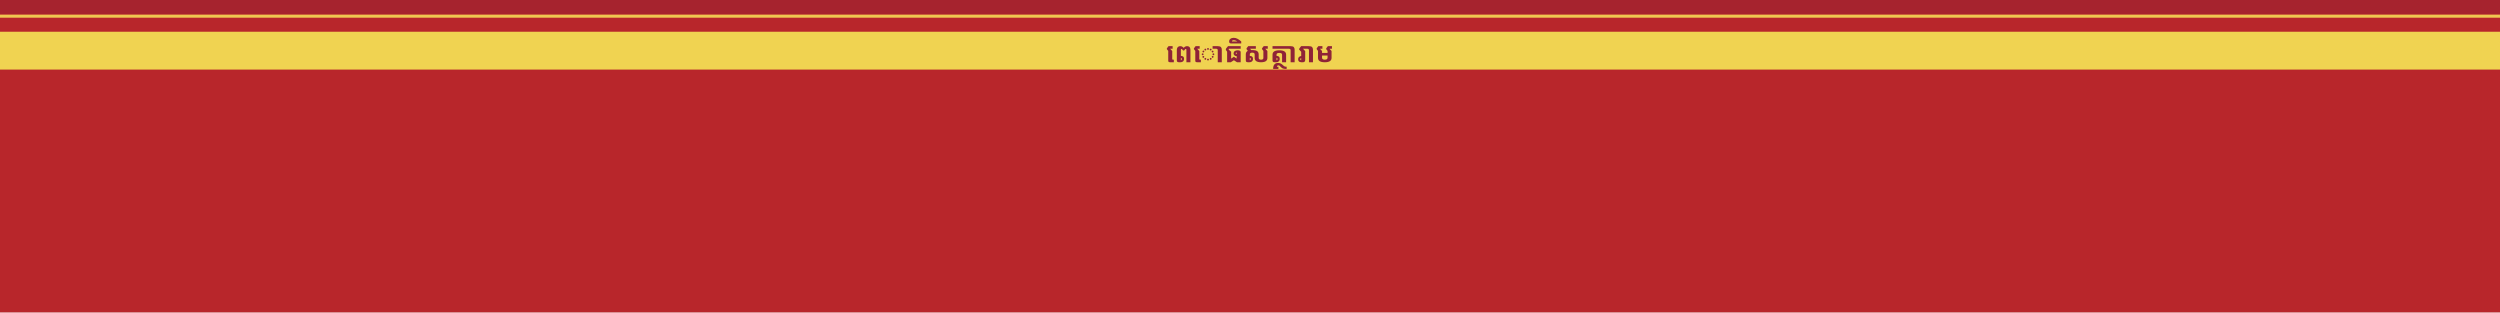
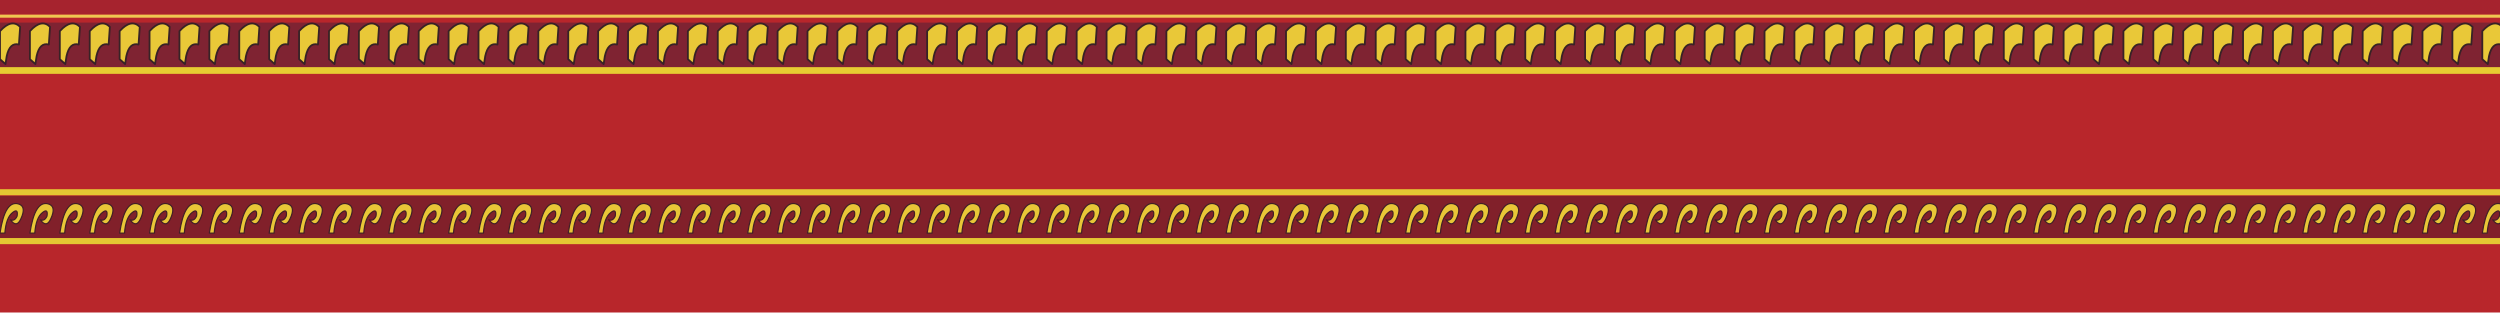
<svg xmlns="http://www.w3.org/2000/svg" width="4096" height="512" viewBox="0 0 4096 512">
  <rect x="0" y="0" width="4096" height="512" fill="#b8262b" />
-   <rect x="0" y="52" width="4096" height="62" fill="#f0d351" />
-   <text x="2048" y="102" font-family="'Noto Sans Khmer',sans-serif" font-size="45" font-weight="700" text-anchor="middle" fill="#8f2337">ពោធិសត្ថារាម</text>
+   <rect x="0" y="37" width="4096" height="75" fill="#7f2332" />
+   <rect x="0" y="110" width="4096" height="11" fill="#e7cc32" />
+   <path d="M-49 97 L-49 51 Q-30 30 -16 44 L-18 73 Q-33 69 -38 92 L-40 105 Z" fill="#e9c838" stroke="#382226" stroke-width="3" stroke-linejoin="round" />
+   <path d="M0 97 L0 51 Q19 30 33 44 L31 73 Q16 69 11 92 L9 105 Z" fill="#e9c838" stroke="#382226" stroke-width="3" stroke-linejoin="round" />
+   <path d="M49 97 L49 51 Q68 30 82 44 L80 73 Q65 69 60 92 L58 105 Z" fill="#e9c838" stroke="#382226" stroke-width="3" stroke-linejoin="round" />
+   <path d="M98 97 L98 51 Q117 30 131 44 L129 73 Q114 69 109 92 L107 105 Z" fill="#e9c838" stroke="#382226" stroke-width="3" stroke-linejoin="round" />
+   <path d="M147 97 L147 51 Q166 30 180 44 L178 73 Q163 69 158 92 L156 105 Z" fill="#e9c838" stroke="#382226" stroke-width="3" stroke-linejoin="round" />
+   <path d="M196 97 L196 51 Q215 30 229 44 L227 73 Q212 69 207 92 L205 105 Z" fill="#e9c838" stroke="#382226" stroke-width="3" stroke-linejoin="round" />
+   <path d="M245 97 L245 51 Q264 30 278 44 L276 73 Q261 69 256 92 L254 105 Z" fill="#e9c838" stroke="#382226" stroke-width="3" stroke-linejoin="round" />
+   <path d="M294 97 L294 51 Q313 30 327 44 L325 73 Q310 69 305 92 L303 105 Z" fill="#e9c838" stroke="#382226" stroke-width="3" stroke-linejoin="round" />
+   <path d="M343 97 L343 51 Q362 30 376 44 L374 73 Q359 69 354 92 L352 105 Z" fill="#e9c838" stroke="#382226" stroke-width="3" stroke-linejoin="round" />
+   <path d="M392 97 L392 51 Q411 30 425 44 L423 73 Q408 69 403 92 L401 105 Z" fill="#e9c838" stroke="#382226" stroke-width="3" stroke-linejoin="round" />
+   <path d="M441 97 L441 51 Q460 30 474 44 L472 73 Q457 69 452 92 L450 105 Z" fill="#e9c838" stroke="#382226" stroke-width="3" stroke-linejoin="round" />
+   <path d="M490 97 L490 51 Q509 30 523 44 L521 73 Q506 69 501 92 L499 105 Z" fill="#e9c838" stroke="#382226" stroke-width="3" stroke-linejoin="round" />
+   <path d="M539 97 L539 51 Q558 30 572 44 L570 73 Q555 69 550 92 L548 105 Z" fill="#e9c838" stroke="#382226" stroke-width="3" stroke-linejoin="round" />
+   <path d="M588 97 L588 51 Q607 30 621 44 L619 73 Q604 69 599 92 L597 105 Z" fill="#e9c838" stroke="#382226" stroke-width="3" stroke-linejoin="round" />
+   <path d="M637 97 L637 51 Q656 30 670 44 L668 73 Q653 69 648 92 L646 105 Z" fill="#e9c838" stroke="#382226" stroke-width="3" stroke-linejoin="round" />
+   <path d="M686 97 L686 51 Q705 30 719 44 L717 73 Q702 69 697 92 L695 105 Z" fill="#e9c838" stroke="#382226" stroke-width="3" stroke-linejoin="round" />
+   <path d="M735 97 L735 51 Q754 30 768 44 L766 73 Q751 69 746 92 L744 105 Z" fill="#e9c838" stroke="#382226" stroke-width="3" stroke-linejoin="round" />
+   <path d="M784 97 L784 51 Q803 30 817 44 L815 73 Q800 69 795 92 L793 105 Z" fill="#e9c838" stroke="#382226" stroke-width="3" stroke-linejoin="round" />
+   <path d="M833 97 L833 51 Q852 30 866 44 L864 73 Q849 69 844 92 L842 105 Z" fill="#e9c838" stroke="#382226" stroke-width="3" stroke-linejoin="round" />
+   <path d="M882 97 L882 51 Q901 30 915 44 L913 73 Q898 69 893 92 L891 105 Z" fill="#e9c838" stroke="#382226" stroke-width="3" stroke-linejoin="round" />
+   <path d="M931 97 L931 51 Q950 30 964 44 L962 73 Q947 69 942 92 L940 105 Z" fill="#e9c838" stroke="#382226" stroke-width="3" stroke-linejoin="round" />
+   <path d="M980 97 L980 51 Q999 30 1013 44 L1011 73 Q996 69 991 92 L989 105 Z" fill="#e9c838" stroke="#382226" stroke-width="3" stroke-linejoin="round" />
+   <path d="M1029 97 L1029 51 Q1048 30 1062 44 L1060 73 Q1045 69 1040 92 L1038 105 Z" fill="#e9c838" stroke="#382226" stroke-width="3" stroke-linejoin="round" />
+   <path d="M1078 97 L1078 51 Q1097 30 1111 44 L1109 73 Q1094 69 1089 92 L1087 105 Z" fill="#e9c838" stroke="#382226" stroke-width="3" stroke-linejoin="round" />
+   <path d="M1127 97 L1127 51 Q1146 30 1160 44 L1158 73 Q1143 69 1138 92 L1136 105 Z" fill="#e9c838" stroke="#382226" stroke-width="3" stroke-linejoin="round" />
+   <path d="M1176 97 L1176 51 Q1195 30 1209 44 L1207 73 Q1192 69 1187 92 L1185 105 Z" fill="#e9c838" stroke="#382226" stroke-width="3" stroke-linejoin="round" />
+   <path d="M1225 97 L1225 51 Q1244 30 1258 44 L1256 73 Q1241 69 1236 92 L1234 105 Z" fill="#e9c838" stroke="#382226" stroke-width="3" stroke-linejoin="round" />
+   <path d="M1274 97 L1274 51 Q1293 30 1307 44 L1305 73 Q1290 69 1285 92 L1283 105 Z" fill="#e9c838" stroke="#382226" stroke-width="3" stroke-linejoin="round" />
+   <path d="M1323 97 L1323 51 Q1342 30 1356 44 L1354 73 Q1339 69 1334 92 L1332 105 Z" fill="#e9c838" stroke="#382226" stroke-width="3" stroke-linejoin="round" />
+   <path d="M1372 97 L1372 51 Q1391 30 1405 44 L1403 73 Q1388 69 1383 92 L1381 105 Z" fill="#e9c838" stroke="#382226" stroke-width="3" stroke-linejoin="round" />
+   <path d="M1421 97 L1421 51 Q1440 30 1454 44 L1452 73 Q1437 69 1432 92 L1430 105 Z" fill="#e9c838" stroke="#382226" stroke-width="3" stroke-linejoin="round" />
+   <path d="M1470 97 L1470 51 Q1489 30 1503 44 L1501 73 Q1486 69 1481 92 L1479 105 Z" fill="#e9c838" stroke="#382226" stroke-width="3" stroke-linejoin="round" />
+   <path d="M1519 97 L1519 51 Q1538 30 1552 44 L1550 73 Q1535 69 1530 92 L1528 105 Z" fill="#e9c838" stroke="#382226" stroke-width="3" stroke-linejoin="round" />
+   <path d="M1568 97 L1568 51 Q1587 30 1601 44 L1599 73 Q1584 69 1579 92 L1577 105 Z" fill="#e9c838" stroke="#382226" stroke-width="3" stroke-linejoin="round" />
+   <path d="M1617 97 L1617 51 Q1636 30 1650 44 L1648 73 Q1633 69 1628 92 L1626 105 Z" fill="#e9c838" stroke="#382226" stroke-width="3" stroke-linejoin="round" />
+   <path d="M1666 97 L1666 51 Q1685 30 1699 44 L1697 73 Q1682 69 1677 92 L1675 105 Z" fill="#e9c838" stroke="#382226" stroke-width="3" stroke-linejoin="round" />
+   <path d="M1715 97 L1715 51 Q1734 30 1748 44 L1746 73 Q1731 69 1726 92 L1724 105 Z" fill="#e9c838" stroke="#382226" stroke-width="3" stroke-linejoin="round" />
+   <path d="M1764 97 L1764 51 Q1783 30 1797 44 L1795 73 Q1780 69 1775 92 L1773 105 Z" fill="#e9c838" stroke="#382226" stroke-width="3" stroke-linejoin="round" />
+   <path d="M1813 97 L1813 51 Q1832 30 1846 44 L1844 73 Q1829 69 1824 92 L1822 105 Z" fill="#e9c838" stroke="#382226" stroke-width="3" stroke-linejoin="round" />
+   <path d="M1862 97 L1862 51 Q1881 30 1895 44 L1893 73 Q1878 69 1873 92 L1871 105 Z" fill="#e9c838" stroke="#382226" stroke-width="3" stroke-linejoin="round" />
+   <path d="M1911 97 L1911 51 Q1930 30 1944 44 L1942 73 Q1927 69 1922 92 L1920 105 Z" fill="#e9c838" stroke="#382226" stroke-width="3" stroke-linejoin="round" />
+   <path d="M1960 97 L1960 51 Q1979 30 1993 44 L1991 73 Q1976 69 1971 92 L1969 105 Z" fill="#e9c838" stroke="#382226" stroke-width="3" stroke-linejoin="round" />
+   <path d="M2009 97 L2009 51 Q2028 30 2042 44 L2040 73 Q2025 69 2020 92 L2018 105 Z" fill="#e9c838" stroke="#382226" stroke-width="3" stroke-linejoin="round" />
+   <path d="M2058 97 L2058 51 Q2077 30 2091 44 L2089 73 Q2074 69 2069 92 L2067 105 Z" fill="#e9c838" stroke="#382226" stroke-width="3" stroke-linejoin="round" />
+   <path d="M2107 97 L2107 51 Q2126 30 2140 44 L2138 73 Q2123 69 2118 92 L2116 105 Z" fill="#e9c838" stroke="#382226" stroke-width="3" stroke-linejoin="round" />
+   <path d="M2156 97 L2156 51 Q2175 30 2189 44 L2187 73 Q2172 69 2167 92 L2165 105 Z" fill="#e9c838" stroke="#382226" stroke-width="3" stroke-linejoin="round" />
+   <path d="M2205 97 L2205 51 Q2224 30 2238 44 L2236 73 Q2221 69 2216 92 L2214 105 Z" fill="#e9c838" stroke="#382226" stroke-width="3" stroke-linejoin="round" />
+   <path d="M2254 97 L2254 51 Q2273 30 2287 44 L2285 73 Q2270 69 2265 92 L2263 105 Z" fill="#e9c838" stroke="#382226" stroke-width="3" stroke-linejoin="round" />
+   <path d="M2303 97 L2303 51 Q2322 30 2336 44 L2334 73 Q2319 69 2314 92 L2312 105 Z" fill="#e9c838" stroke="#382226" stroke-width="3" stroke-linejoin="round" />
+   <path d="M2352 97 L2352 51 Q2371 30 2385 44 L2383 73 Q2368 69 2363 92 L2361 105 Z" fill="#e9c838" stroke="#382226" stroke-width="3" stroke-linejoin="round" />
+   <path d="M2401 97 L2401 51 Q2420 30 2434 44 L2432 73 Q2417 69 2412 92 L2410 105 Z" fill="#e9c838" stroke="#382226" stroke-width="3" stroke-linejoin="round" />
+   <path d="M2450 97 L2450 51 Q2469 30 2483 44 L2481 73 Q2466 69 2461 92 L2459 105 Z" fill="#e9c838" stroke="#382226" stroke-width="3" stroke-linejoin="round" />
+   <path d="M2499 97 L2499 51 Q2518 30 2532 44 L2530 73 Q2515 69 2510 92 L2508 105 Z" fill="#e9c838" stroke="#382226" stroke-width="3" stroke-linejoin="round" />
+   <path d="M2548 97 L2548 51 Q2567 30 2581 44 L2579 73 Q2564 69 2559 92 L2557 105 Z" fill="#e9c838" stroke="#382226" stroke-width="3" stroke-linejoin="round" />
+   <path d="M2597 97 L2597 51 Q2616 30 2630 44 L2628 73 Q2613 69 2608 92 L2606 105 Z" fill="#e9c838" stroke="#382226" stroke-width="3" stroke-linejoin="round" />
+   <path d="M2646 97 L2646 51 Q2665 30 2679 44 L2677 73 Q2662 69 2657 92 L2655 105 Z" fill="#e9c838" stroke="#382226" stroke-width="3" stroke-linejoin="round" />
+   <path d="M2695 97 L2695 51 Q2714 30 2728 44 L2726 73 Q2711 69 2706 92 L2704 105 Z" fill="#e9c838" stroke="#382226" stroke-width="3" stroke-linejoin="round" />
+   <path d="M2744 97 L2744 51 Q2763 30 2777 44 L2775 73 Q2760 69 2755 92 L2753 105 Z" fill="#e9c838" stroke="#382226" stroke-width="3" stroke-linejoin="round" />
+   <path d="M2793 97 L2793 51 Q2812 30 2826 44 L2824 73 Q2809 69 2804 92 L2802 105 Z" fill="#e9c838" stroke="#382226" stroke-width="3" stroke-linejoin="round" />
+   <path d="M2842 97 L2842 51 Q2861 30 2875 44 L2873 73 Q2858 69 2853 92 L2851 105 Z" fill="#e9c838" stroke="#382226" stroke-width="3" stroke-linejoin="round" />
+   <path d="M2891 97 L2891 51 Q2910 30 2924 44 L2922 73 Q2907 69 2902 92 L2900 105 Z" fill="#e9c838" stroke="#382226" stroke-width="3" stroke-linejoin="round" />
+   <path d="M2940 97 L2940 51 Q2959 30 2973 44 L2971 73 Q2956 69 2951 92 L2949 105 Z" fill="#e9c838" stroke="#382226" stroke-width="3" stroke-linejoin="round" />
+   <path d="M2989 97 L2989 51 Q3008 30 3022 44 L3020 73 Q3005 69 3000 92 L2998 105 Z" fill="#e9c838" stroke="#382226" stroke-width="3" stroke-linejoin="round" />
+   <path d="M3038 97 L3038 51 Q3057 30 3071 44 L3069 73 Q3054 69 3049 92 L3047 105 Z" fill="#e9c838" stroke="#382226" stroke-width="3" stroke-linejoin="round" />
+   <path d="M3087 97 L3087 51 Q3106 30 3120 44 L3118 73 Q3103 69 3098 92 L3096 105 Z" fill="#e9c838" stroke="#382226" stroke-width="3" stroke-linejoin="round" />
+   <path d="M3136 97 L3136 51 Q3155 30 3169 44 L3167 73 Q3152 69 3147 92 L3145 105 Z" fill="#e9c838" stroke="#382226" stroke-width="3" stroke-linejoin="round" />
+   <path d="M3185 97 L3185 51 Q3204 30 3218 44 L3216 73 Q3201 69 3196 92 L3194 105 Z" fill="#e9c838" stroke="#382226" stroke-width="3" stroke-linejoin="round" />
+   <path d="M3234 97 L3234 51 Q3253 30 3267 44 L3265 73 Q3250 69 3245 92 L3243 105 Z" fill="#e9c838" stroke="#382226" stroke-width="3" stroke-linejoin="round" />
+   <path d="M3283 97 L3283 51 Q3302 30 3316 44 L3314 73 Q3299 69 3294 92 L3292 105 Z" fill="#e9c838" stroke="#382226" stroke-width="3" stroke-linejoin="round" />
+   <path d="M3332 97 L3332 51 Q3351 30 3365 44 L3363 73 Q3348 69 3343 92 L3341 105 Z" fill="#e9c838" stroke="#382226" stroke-width="3" stroke-linejoin="round" />
+   <path d="M3381 97 L3381 51 Q3400 30 3414 44 L3412 73 Q3397 69 3392 92 L3390 105 Z" fill="#e9c838" stroke="#382226" stroke-width="3" stroke-linejoin="round" />
+   <path d="M3430 97 L3430 51 Q3449 30 3463 44 L3461 73 Q3446 69 3441 92 L3439 105 Z" fill="#e9c838" stroke="#382226" stroke-width="3" stroke-linejoin="round" />
+   <path d="M3479 97 L3479 51 Q3498 30 3512 44 L3510 73 Q3495 69 3490 92 L3488 105 Z" fill="#e9c838" stroke="#382226" stroke-width="3" stroke-linejoin="round" />
+   <path d="M3528 97 L3528 51 Q3547 30 3561 44 L3559 73 Q3544 69 3539 92 L3537 105 Z" fill="#e9c838" stroke="#382226" stroke-width="3" stroke-linejoin="round" />
+   <path d="M3577 97 L3577 51 Q3596 30 3610 44 L3608 73 Q3593 69 3588 92 L3586 105 Z" fill="#e9c838" stroke="#382226" stroke-width="3" stroke-linejoin="round" />
+   <path d="M3626 97 L3626 51 Q3645 30 3659 44 L3657 73 Q3642 69 3637 92 L3635 105 Z" fill="#e9c838" stroke="#382226" stroke-width="3" stroke-linejoin="round" />
+   <path d="M3675 97 L3675 51 Q3694 30 3708 44 L3706 73 Q3691 69 3686 92 L3684 105 Z" fill="#e9c838" stroke="#382226" stroke-width="3" stroke-linejoin="round" />
+   <path d="M3724 97 L3724 51 Q3743 30 3757 44 L3755 73 Q3740 69 3735 92 L3733 105 Z" fill="#e9c838" stroke="#382226" stroke-width="3" stroke-linejoin="round" />
+   <path d="M3773 97 L3773 51 Q3792 30 3806 44 L3804 73 Q3789 69 3784 92 L3782 105 Z" fill="#e9c838" stroke="#382226" stroke-width="3" stroke-linejoin="round" />
+   <path d="M3822 97 L3822 51 Q3841 30 3855 44 L3853 73 Q3838 69 3833 92 L3831 105 Z" fill="#e9c838" stroke="#382226" stroke-width="3" stroke-linejoin="round" />
+   <path d="M3871 97 L3871 51 Q3890 30 3904 44 L3902 73 Q3887 69 3882 92 L3880 105 Z" fill="#e9c838" stroke="#382226" stroke-width="3" stroke-linejoin="round" />
+   <path d="M3920 97 L3920 51 Q3939 30 3953 44 L3951 73 Q3936 69 3931 92 L3929 105 Z" fill="#e9c838" stroke="#382226" stroke-width="3" stroke-linejoin="round" />
+   <path d="M3969 97 L3969 51 Q3988 30 4002 44 L4000 73 Q3985 69 3980 92 L3978 105 Z" fill="#e9c838" stroke="#382226" stroke-width="3" stroke-linejoin="round" />
+   <path d="M4018 97 L4018 51 Q4037 30 4051 44 L4049 73 Q4034 69 4029 92 L4027 105 Z" fill="#e9c838" stroke="#382226" stroke-width="3" stroke-linejoin="round" />
+   <path d="M4067 97 L4067 51 Q4086 30 4100 44 L4098 73 Q4083 69 4078 92 L4076 105 Z" fill="#e9c838" stroke="#382226" stroke-width="3" stroke-linejoin="round" />
+   <path d="M4116 97 L4116 51 Q4135 30 4149 44 L4147 73 Q4132 69 4127 92 L4125 105 Z" fill="#e9c838" stroke="#382226" stroke-width="3" stroke-linejoin="round" />
+   <path d="M4165 97 L4165 51 Q4184 30 4198 44 L4196 73 Q4181 69 4176 92 L4174 105 Z" fill="#e9c838" stroke="#382226" stroke-width="3" stroke-linejoin="round" />
+   <rect x="0" y="310" width="4096" height="10" fill="#e4c733" />
+   <rect x="0" y="321" width="4096" height="69" fill="#81202a" />
+   <rect x="0" y="390" width="4096" height="10" fill="#e4c733" />
+   <path d="M-49 382 Q-41 328 -19 334 Q-5 338 -15 359 Q-22 374 -32 360 Q-25 363 -21 354 Q-19 341 -28 348 Q-39 356 -41 382 Z" fill="#e8c637" stroke="#421e26" stroke-width="2" stroke-linejoin="round" />
+   <path d="M0 382 Q8 328 30 334 Q44 338 34 359 Q27 374 17 360 Q24 363 28 354 Q30 341 21 348 Q10 356 8 382 Z" fill="#e8c637" stroke="#421e26" stroke-width="2" stroke-linejoin="round" />
+   <path d="M49 382 Q57 328 79 334 Q93 338 83 359 Q76 374 66 360 Q73 363 77 354 Q79 341 70 348 Q59 356 57 382 Z" fill="#e8c637" stroke="#421e26" stroke-width="2" stroke-linejoin="round" />
+   <path d="M98 382 Q106 328 128 334 Q142 338 132 359 Q125 374 115 360 Q122 363 126 354 Q128 341 119 348 Q108 356 106 382 Z" fill="#e8c637" stroke="#421e26" stroke-width="2" stroke-linejoin="round" />
+   <path d="M147 382 Q155 328 177 334 Q191 338 181 359 Q174 374 164 360 Q171 363 175 354 Q177 341 168 348 Q157 356 155 382 Z" fill="#e8c637" stroke="#421e26" stroke-width="2" stroke-linejoin="round" />
+   <path d="M196 382 Q204 328 226 334 Q240 338 230 359 Q223 374 213 360 Q220 363 224 354 Q226 341 217 348 Q206 356 204 382 Z" fill="#e8c637" stroke="#421e26" stroke-width="2" stroke-linejoin="round" />
+   <path d="M245 382 Q253 328 275 334 Q289 338 279 359 Q272 374 262 360 Q269 363 273 354 Q275 341 266 348 Q255 356 253 382 Z" fill="#e8c637" stroke="#421e26" stroke-width="2" stroke-linejoin="round" />
+   <path d="M294 382 Q302 328 324 334 Q338 338 328 359 Q321 374 311 360 Q318 363 322 354 Q324 341 315 348 Q304 356 302 382 Z" fill="#e8c637" stroke="#421e26" stroke-width="2" stroke-linejoin="round" />
+   <path d="M343 382 Q351 328 373 334 Q387 338 377 359 Q370 374 360 360 Q367 363 371 354 Q373 341 364 348 Q353 356 351 382 Z" fill="#e8c637" stroke="#421e26" stroke-width="2" stroke-linejoin="round" />
+   <path d="M392 382 Q400 328 422 334 Q436 338 426 359 Q419 374 409 360 Q416 363 420 354 Q422 341 413 348 Q402 356 400 382 Z" fill="#e8c637" stroke="#421e26" stroke-width="2" stroke-linejoin="round" />
+   <path d="M441 382 Q449 328 471 334 Q485 338 475 359 Q468 374 458 360 Q465 363 469 354 Q471 341 462 348 Q451 356 449 382 Z" fill="#e8c637" stroke="#421e26" stroke-width="2" stroke-linejoin="round" />
+   <path d="M490 382 Q498 328 520 334 Q534 338 524 359 Q517 374 507 360 Q514 363 518 354 Q520 341 511 348 Q500 356 498 382 Z" fill="#e8c637" stroke="#421e26" stroke-width="2" stroke-linejoin="round" />
+   <path d="M539 382 Q547 328 569 334 Q583 338 573 359 Q566 374 556 360 Q563 363 567 354 Q569 341 560 348 Q549 356 547 382 Z" fill="#e8c637" stroke="#421e26" stroke-width="2" stroke-linejoin="round" />
+   <path d="M588 382 Q596 328 618 334 Q632 338 622 359 Q615 374 605 360 Q612 363 616 354 Q618 341 609 348 Q598 356 596 382 Z" fill="#e8c637" stroke="#421e26" stroke-width="2" stroke-linejoin="round" />
+   <path d="M637 382 Q645 328 667 334 Q681 338 671 359 Q664 374 654 360 Q661 363 665 354 Q667 341 658 348 Q647 356 645 382 Z" fill="#e8c637" stroke="#421e26" stroke-width="2" stroke-linejoin="round" />
+   <path d="M686 382 Q694 328 716 334 Q730 338 720 359 Q713 374 703 360 Q710 363 714 354 Q716 341 707 348 Q696 356 694 382 Z" fill="#e8c637" stroke="#421e26" stroke-width="2" stroke-linejoin="round" />
+   <path d="M735 382 Q743 328 765 334 Q779 338 769 359 Q762 374 752 360 Q759 363 763 354 Q765 341 756 348 Q745 356 743 382 Z" fill="#e8c637" stroke="#421e26" stroke-width="2" stroke-linejoin="round" />
+   <path d="M784 382 Q792 328 814 334 Q828 338 818 359 Q811 374 801 360 Q808 363 812 354 Q814 341 805 348 Q794 356 792 382 Z" fill="#e8c637" stroke="#421e26" stroke-width="2" stroke-linejoin="round" />
+   <path d="M833 382 Q841 328 863 334 Q877 338 867 359 Q860 374 850 360 Q857 363 861 354 Q863 341 854 348 Q843 356 841 382 Z" fill="#e8c637" stroke="#421e26" stroke-width="2" stroke-linejoin="round" />
+   <path d="M882 382 Q890 328 912 334 Q926 338 916 359 Q909 374 899 360 Q906 363 910 354 Q912 341 903 348 Q892 356 890 382 Z" fill="#e8c637" stroke="#421e26" stroke-width="2" stroke-linejoin="round" />
+   <path d="M931 382 Q939 328 961 334 Q975 338 965 359 Q958 374 948 360 Q955 363 959 354 Q961 341 952 348 Q941 356 939 382 Z" fill="#e8c637" stroke="#421e26" stroke-width="2" stroke-linejoin="round" />
+   <path d="M980 382 Q988 328 1010 334 Q1024 338 1014 359 Q1007 374 997 360 Q1004 363 1008 354 Q1010 341 1001 348 Q990 356 988 382 Z" fill="#e8c637" stroke="#421e26" stroke-width="2" stroke-linejoin="round" />
+   <path d="M1029 382 Q1037 328 1059 334 Q1073 338 1063 359 Q1056 374 1046 360 Q1053 363 1057 354 Q1059 341 1050 348 Q1039 356 1037 382 Z" fill="#e8c637" stroke="#421e26" stroke-width="2" stroke-linejoin="round" />
+   <path d="M1078 382 Q1086 328 1108 334 Q1122 338 1112 359 Q1105 374 1095 360 Q1102 363 1106 354 Q1108 341 1099 348 Q1088 356 1086 382 Z" fill="#e8c637" stroke="#421e26" stroke-width="2" stroke-linejoin="round" />
+   <path d="M1127 382 Q1135 328 1157 334 Q1171 338 1161 359 Q1154 374 1144 360 Q1151 363 1155 354 Q1157 341 1148 348 Q1137 356 1135 382 Z" fill="#e8c637" stroke="#421e26" stroke-width="2" stroke-linejoin="round" />
+   <path d="M1176 382 Q1184 328 1206 334 Q1220 338 1210 359 Q1203 374 1193 360 Q1200 363 1204 354 Q1206 341 1197 348 Q1186 356 1184 382 Z" fill="#e8c637" stroke="#421e26" stroke-width="2" stroke-linejoin="round" />
+   <path d="M1225 382 Q1233 328 1255 334 Q1269 338 1259 359 Q1252 374 1242 360 Q1249 363 1253 354 Q1255 341 1246 348 Q1235 356 1233 382 Z" fill="#e8c637" stroke="#421e26" stroke-width="2" stroke-linejoin="round" />
+   <path d="M1274 382 Q1282 328 1304 334 Q1318 338 1308 359 Q1301 374 1291 360 Q1298 363 1302 354 Q1304 341 1295 348 Q1284 356 1282 382 Z" fill="#e8c637" stroke="#421e26" stroke-width="2" stroke-linejoin="round" />
+   <path d="M1323 382 Q1331 328 1353 334 Q1367 338 1357 359 Q1350 374 1340 360 Q1347 363 1351 354 Q1353 341 1344 348 Q1333 356 1331 382 Z" fill="#e8c637" stroke="#421e26" stroke-width="2" stroke-linejoin="round" />
+   <path d="M1372 382 Q1380 328 1402 334 Q1416 338 1406 359 Q1399 374 1389 360 Q1396 363 1400 354 Q1402 341 1393 348 Q1382 356 1380 382 Z" fill="#e8c637" stroke="#421e26" stroke-width="2" stroke-linejoin="round" />
+   <path d="M1421 382 Q1429 328 1451 334 Q1465 338 1455 359 Q1448 374 1438 360 Q1445 363 1449 354 Q1451 341 1442 348 Q1431 356 1429 382 Z" fill="#e8c637" stroke="#421e26" stroke-width="2" stroke-linejoin="round" />
+   <path d="M1470 382 Q1478 328 1500 334 Q1514 338 1504 359 Q1497 374 1487 360 Q1494 363 1498 354 Q1500 341 1491 348 Q1480 356 1478 382 Z" fill="#e8c637" stroke="#421e26" stroke-width="2" stroke-linejoin="round" />
+   <path d="M1519 382 Q1527 328 1549 334 Q1563 338 1553 359 Q1546 374 1536 360 Q1543 363 1547 354 Q1549 341 1540 348 Q1529 356 1527 382 Z" fill="#e8c637" stroke="#421e26" stroke-width="2" stroke-linejoin="round" />
+   <path d="M1568 382 Q1576 328 1598 334 Q1612 338 1602 359 Q1595 374 1585 360 Q1592 363 1596 354 Q1598 341 1589 348 Q1578 356 1576 382 Z" fill="#e8c637" stroke="#421e26" stroke-width="2" stroke-linejoin="round" />
+   <path d="M1617 382 Q1625 328 1647 334 Q1661 338 1651 359 Q1644 374 1634 360 Q1641 363 1645 354 Q1647 341 1638 348 Q1627 356 1625 382 Z" fill="#e8c637" stroke="#421e26" stroke-width="2" stroke-linejoin="round" />
+   <path d="M1666 382 Q1674 328 1696 334 Q1710 338 1700 359 Q1693 374 1683 360 Q1690 363 1694 354 Q1696 341 1687 348 Q1676 356 1674 382 Z" fill="#e8c637" stroke="#421e26" stroke-width="2" stroke-linejoin="round" />
+   <path d="M1715 382 Q1723 328 1745 334 Q1759 338 1749 359 Q1742 374 1732 360 Q1739 363 1743 354 Q1745 341 1736 348 Q1725 356 1723 382 Z" fill="#e8c637" stroke="#421e26" stroke-width="2" stroke-linejoin="round" />
+   <path d="M1764 382 Q1772 328 1794 334 Q1808 338 1798 359 Q1791 374 1781 360 Q1788 363 1792 354 Q1794 341 1785 348 Q1774 356 1772 382 Z" fill="#e8c637" stroke="#421e26" stroke-width="2" stroke-linejoin="round" />
+   <path d="M1813 382 Q1821 328 1843 334 Q1857 338 1847 359 Q1840 374 1830 360 Q1837 363 1841 354 Q1843 341 1834 348 Q1823 356 1821 382 Z" fill="#e8c637" stroke="#421e26" stroke-width="2" stroke-linejoin="round" />
+   <path d="M1862 382 Q1870 328 1892 334 Q1906 338 1896 359 Q1889 374 1879 360 Q1886 363 1890 354 Q1892 341 1883 348 Q1872 356 1870 382 Z" fill="#e8c637" stroke="#421e26" stroke-width="2" stroke-linejoin="round" />
+   <path d="M1911 382 Q1919 328 1941 334 Q1955 338 1945 359 Q1938 374 1928 360 Q1935 363 1939 354 Q1941 341 1932 348 Q1921 356 1919 382 Z" fill="#e8c637" stroke="#421e26" stroke-width="2" stroke-linejoin="round" />
+   <path d="M1960 382 Q1968 328 1990 334 Q2004 338 1994 359 Q1987 374 1977 360 Q1984 363 1988 354 Q1990 341 1981 348 Q1970 356 1968 382 Z" fill="#e8c637" stroke="#421e26" stroke-width="2" stroke-linejoin="round" />
+   <path d="M2009 382 Q2017 328 2039 334 Q2053 338 2043 359 Q2036 374 2026 360 Q2033 363 2037 354 Q2039 341 2030 348 Q2019 356 2017 382 Z" fill="#e8c637" stroke="#421e26" stroke-width="2" stroke-linejoin="round" />
+   <path d="M2058 382 Q2066 328 2088 334 Q2102 338 2092 359 Q2085 374 2075 360 Q2082 363 2086 354 Q2088 341 2079 348 Q2068 356 2066 382 Z" fill="#e8c637" stroke="#421e26" stroke-width="2" stroke-linejoin="round" />
+   <path d="M2107 382 Q2115 328 2137 334 Q2151 338 2141 359 Q2134 374 2124 360 Q2131 363 2135 354 Q2137 341 2128 348 Q2117 356 2115 382 Z" fill="#e8c637" stroke="#421e26" stroke-width="2" stroke-linejoin="round" />
+   <path d="M2156 382 Q2164 328 2186 334 Q2200 338 2190 359 Q2183 374 2173 360 Q2180 363 2184 354 Q2186 341 2177 348 Q2166 356 2164 382 Z" fill="#e8c637" stroke="#421e26" stroke-width="2" stroke-linejoin="round" />
+   <path d="M2205 382 Q2213 328 2235 334 Q2249 338 2239 359 Q2232 374 2222 360 Q2229 363 2233 354 Q2235 341 2226 348 Q2215 356 2213 382 Z" fill="#e8c637" stroke="#421e26" stroke-width="2" stroke-linejoin="round" />
+   <path d="M2254 382 Q2262 328 2284 334 Q2298 338 2288 359 Q2281 374 2271 360 Q2278 363 2282 354 Q2284 341 2275 348 Q2264 356 2262 382 Z" fill="#e8c637" stroke="#421e26" stroke-width="2" stroke-linejoin="round" />
+   <path d="M2303 382 Q2311 328 2333 334 Q2347 338 2337 359 Q2330 374 2320 360 Q2327 363 2331 354 Q2333 341 2324 348 Q2313 356 2311 382 Z" fill="#e8c637" stroke="#421e26" stroke-width="2" stroke-linejoin="round" />
+   <path d="M2352 382 Q2360 328 2382 334 Q2396 338 2386 359 Q2379 374 2369 360 Q2376 363 2380 354 Q2382 341 2373 348 Q2362 356 2360 382 Z" fill="#e8c637" stroke="#421e26" stroke-width="2" stroke-linejoin="round" />
+   <path d="M2401 382 Q2409 328 2431 334 Q2445 338 2435 359 Q2428 374 2418 360 Q2425 363 2429 354 Q2431 341 2422 348 Q2411 356 2409 382 Z" fill="#e8c637" stroke="#421e26" stroke-width="2" stroke-linejoin="round" />
+   <path d="M2450 382 Q2458 328 2480 334 Q2494 338 2484 359 Q2477 374 2467 360 Q2474 363 2478 354 Q2480 341 2471 348 Q2460 356 2458 382 Z" fill="#e8c637" stroke="#421e26" stroke-width="2" stroke-linejoin="round" />
+   <path d="M2499 382 Q2507 328 2529 334 Q2543 338 2533 359 Q2526 374 2516 360 Q2523 363 2527 354 Q2529 341 2520 348 Q2509 356 2507 382 Z" fill="#e8c637" stroke="#421e26" stroke-width="2" stroke-linejoin="round" />
+   <path d="M2548 382 Q2556 328 2578 334 Q2592 338 2582 359 Q2575 374 2565 360 Q2572 363 2576 354 Q2578 341 2569 348 Q2558 356 2556 382 Z" fill="#e8c637" stroke="#421e26" stroke-width="2" stroke-linejoin="round" />
+   <path d="M2597 382 Q2605 328 2627 334 Q2641 338 2631 359 Q2624 374 2614 360 Q2621 363 2625 354 Q2627 341 2618 348 Q2607 356 2605 382 Z" fill="#e8c637" stroke="#421e26" stroke-width="2" stroke-linejoin="round" />
+   <path d="M2646 382 Q2654 328 2676 334 Q2690 338 2680 359 Q2673 374 2663 360 Q2670 363 2674 354 Q2676 341 2667 348 Q2656 356 2654 382 Z" fill="#e8c637" stroke="#421e26" stroke-width="2" stroke-linejoin="round" />
+   <path d="M2695 382 Q2703 328 2725 334 Q2739 338 2729 359 Q2722 374 2712 360 Q2719 363 2723 354 Q2725 341 2716 348 Q2705 356 2703 382 Z" fill="#e8c637" stroke="#421e26" stroke-width="2" stroke-linejoin="round" />
+   <path d="M2744 382 Q2752 328 2774 334 Q2788 338 2778 359 Q2771 374 2761 360 Q2768 363 2772 354 Q2774 341 2765 348 Q2754 356 2752 382 Z" fill="#e8c637" stroke="#421e26" stroke-width="2" stroke-linejoin="round" />
+   <path d="M2793 382 Q2801 328 2823 334 Q2837 338 2827 359 Q2820 374 2810 360 Q2817 363 2821 354 Q2823 341 2814 348 Q2803 356 2801 382 Z" fill="#e8c637" stroke="#421e26" stroke-width="2" stroke-linejoin="round" />
+   <path d="M2842 382 Q2850 328 2872 334 Q2886 338 2876 359 Q2869 374 2859 360 Q2866 363 2870 354 Q2872 341 2863 348 Q2852 356 2850 382 Z" fill="#e8c637" stroke="#421e26" stroke-width="2" stroke-linejoin="round" />
+   <path d="M2891 382 Q2899 328 2921 334 Q2935 338 2925 359 Q2918 374 2908 360 Q2915 363 2919 354 Q2921 341 2912 348 Q2901 356 2899 382 Z" fill="#e8c637" stroke="#421e26" stroke-width="2" stroke-linejoin="round" />
+   <path d="M2940 382 Q2948 328 2970 334 Q2984 338 2974 359 Q2967 374 2957 360 Q2964 363 2968 354 Q2970 341 2961 348 Q2950 356 2948 382 Z" fill="#e8c637" stroke="#421e26" stroke-width="2" stroke-linejoin="round" />
+   <path d="M2989 382 Q2997 328 3019 334 Q3033 338 3023 359 Q3016 374 3006 360 Q3013 363 3017 354 Q3019 341 3010 348 Q2999 356 2997 382 Z" fill="#e8c637" stroke="#421e26" stroke-width="2" stroke-linejoin="round" />
+   <path d="M3038 382 Q3046 328 3068 334 Q3082 338 3072 359 Q3065 374 3055 360 Q3062 363 3066 354 Q3068 341 3059 348 Q3048 356 3046 382 Z" fill="#e8c637" stroke="#421e26" stroke-width="2" stroke-linejoin="round" />
+   <path d="M3087 382 Q3095 328 3117 334 Q3131 338 3121 359 Q3114 374 3104 360 Q3111 363 3115 354 Q3117 341 3108 348 Q3097 356 3095 382 Z" fill="#e8c637" stroke="#421e26" stroke-width="2" stroke-linejoin="round" />
+   <path d="M3136 382 Q3144 328 3166 334 Q3180 338 3170 359 Q3163 374 3153 360 Q3160 363 3164 354 Q3166 341 3157 348 Q3146 356 3144 382 Z" fill="#e8c637" stroke="#421e26" stroke-width="2" stroke-linejoin="round" />
+   <path d="M3185 382 Q3193 328 3215 334 Q3229 338 3219 359 Q3212 374 3202 360 Q3209 363 3213 354 Q3215 341 3206 348 Q3195 356 3193 382 Z" fill="#e8c637" stroke="#421e26" stroke-width="2" stroke-linejoin="round" />
+   <path d="M3234 382 Q3242 328 3264 334 Q3278 338 3268 359 Q3261 374 3251 360 Q3258 363 3262 354 Q3264 341 3255 348 Q3244 356 3242 382 Z" fill="#e8c637" stroke="#421e26" stroke-width="2" stroke-linejoin="round" />
+   <path d="M3283 382 Q3291 328 3313 334 Q3327 338 3317 359 Q3310 374 3300 360 Q3307 363 3311 354 Q3313 341 3304 348 Q3293 356 3291 382 Z" fill="#e8c637" stroke="#421e26" stroke-width="2" stroke-linejoin="round" />
+   <path d="M3332 382 Q3340 328 3362 334 Q3376 338 3366 359 Q3359 374 3349 360 Q3356 363 3360 354 Q3362 341 3353 348 Q3342 356 3340 382 Z" fill="#e8c637" stroke="#421e26" stroke-width="2" stroke-linejoin="round" />
+   <path d="M3381 382 Q3389 328 3411 334 Q3425 338 3415 359 Q3408 374 3398 360 Q3405 363 3409 354 Q3411 341 3402 348 Q3391 356 3389 382 Z" fill="#e8c637" stroke="#421e26" stroke-width="2" stroke-linejoin="round" />
+   <path d="M3430 382 Q3438 328 3460 334 Q3474 338 3464 359 Q3457 374 3447 360 Q3454 363 3458 354 Q3460 341 3451 348 Q3440 356 3438 382 Z" fill="#e8c637" stroke="#421e26" stroke-width="2" stroke-linejoin="round" />
+   <path d="M3479 382 Q3487 328 3509 334 Q3523 338 3513 359 Q3506 374 3496 360 Q3503 363 3507 354 Q3509 341 3500 348 Q3489 356 3487 382 Z" fill="#e8c637" stroke="#421e26" stroke-width="2" stroke-linejoin="round" />
+   <path d="M3528 382 Q3536 328 3558 334 Q3572 338 3562 359 Q3555 374 3545 360 Q3552 363 3556 354 Q3558 341 3549 348 Q3538 356 3536 382 Z" fill="#e8c637" stroke="#421e26" stroke-width="2" stroke-linejoin="round" />
+   <path d="M3577 382 Q3585 328 3607 334 Q3621 338 3611 359 Q3604 374 3594 360 Q3601 363 3605 354 Q3607 341 3598 348 Q3587 356 3585 382 Z" fill="#e8c637" stroke="#421e26" stroke-width="2" stroke-linejoin="round" />
+   <path d="M3626 382 Q3634 328 3656 334 Q3670 338 3660 359 Q3653 374 3643 360 Q3650 363 3654 354 Q3656 341 3647 348 Q3636 356 3634 382 Z" fill="#e8c637" stroke="#421e26" stroke-width="2" stroke-linejoin="round" />
+   <path d="M3675 382 Q3683 328 3705 334 Q3719 338 3709 359 Q3702 374 3692 360 Q3699 363 3703 354 Q3705 341 3696 348 Q3685 356 3683 382 Z" fill="#e8c637" stroke="#421e26" stroke-width="2" stroke-linejoin="round" />
+   <path d="M3724 382 Q3732 328 3754 334 Q3768 338 3758 359 Q3751 374 3741 360 Q3748 363 3752 354 Q3754 341 3745 348 Q3734 356 3732 382 Z" fill="#e8c637" stroke="#421e26" stroke-width="2" stroke-linejoin="round" />
+   <path d="M3773 382 Q3781 328 3803 334 Q3817 338 3807 359 Q3800 374 3790 360 Q3797 363 3801 354 Q3803 341 3794 348 Q3783 356 3781 382 Z" fill="#e8c637" stroke="#421e26" stroke-width="2" stroke-linejoin="round" />
+   <path d="M3822 382 Q3830 328 3852 334 Q3866 338 3856 359 Q3849 374 3839 360 Q3846 363 3850 354 Q3852 341 3843 348 Q3832 356 3830 382 Z" fill="#e8c637" stroke="#421e26" stroke-width="2" stroke-linejoin="round" />
+   <path d="M3871 382 Q3879 328 3901 334 Q3915 338 3905 359 Q3898 374 3888 360 Q3895 363 3899 354 Q3901 341 3892 348 Q3881 356 3879 382 Z" fill="#e8c637" stroke="#421e26" stroke-width="2" stroke-linejoin="round" />
+   <path d="M3920 382 Q3928 328 3950 334 Q3964 338 3954 359 Q3947 374 3937 360 Q3944 363 3948 354 Q3950 341 3941 348 Q3930 356 3928 382 Z" fill="#e8c637" stroke="#421e26" stroke-width="2" stroke-linejoin="round" />
+   <path d="M3969 382 Q3977 328 3999 334 Q4013 338 4003 359 Q3996 374 3986 360 Q3993 363 3997 354 Q3999 341 3990 348 Q3979 356 3977 382 Z" fill="#e8c637" stroke="#421e26" stroke-width="2" stroke-linejoin="round" />
+   <path d="M4018 382 Q4026 328 4048 334 Q4062 338 4052 359 Q4045 374 4035 360 Q4042 363 4046 354 Q4048 341 4039 348 Q4028 356 4026 382 Z" fill="#e8c637" stroke="#421e26" stroke-width="2" stroke-linejoin="round" />
+   <path d="M4067 382 Q4075 328 4097 334 Q4111 338 4101 359 Q4094 374 4084 360 Q4091 363 4095 354 Q4097 341 4088 348 Q4077 356 4075 382 Z" fill="#e8c637" stroke="#421e26" stroke-width="2" stroke-linejoin="round" />
+   <path d="M4116 382 Q4124 328 4146 334 Q4160 338 4150 359 Q4143 374 4133 360 Q4140 363 4144 354 Q4146 341 4137 348 Q4126 356 4124 382 Z" fill="#e8c637" stroke="#421e26" stroke-width="2" stroke-linejoin="round" />
+   <path d="M4165 382 Q4173 328 4195 334 Q4209 338 4199 359 Q4192 374 4182 360 Q4189 363 4193 354 Q4195 341 4186 348 Q4175 356 4173 382 Z" fill="#e8c637" stroke="#421e26" stroke-width="2" stroke-linejoin="round" />
  <rect x="0" y="0" width="4096" height="23" fill="#a6232e" />
  <rect x="0" y="24" width="4096" height="5" fill="#efc751" />
</svg>
